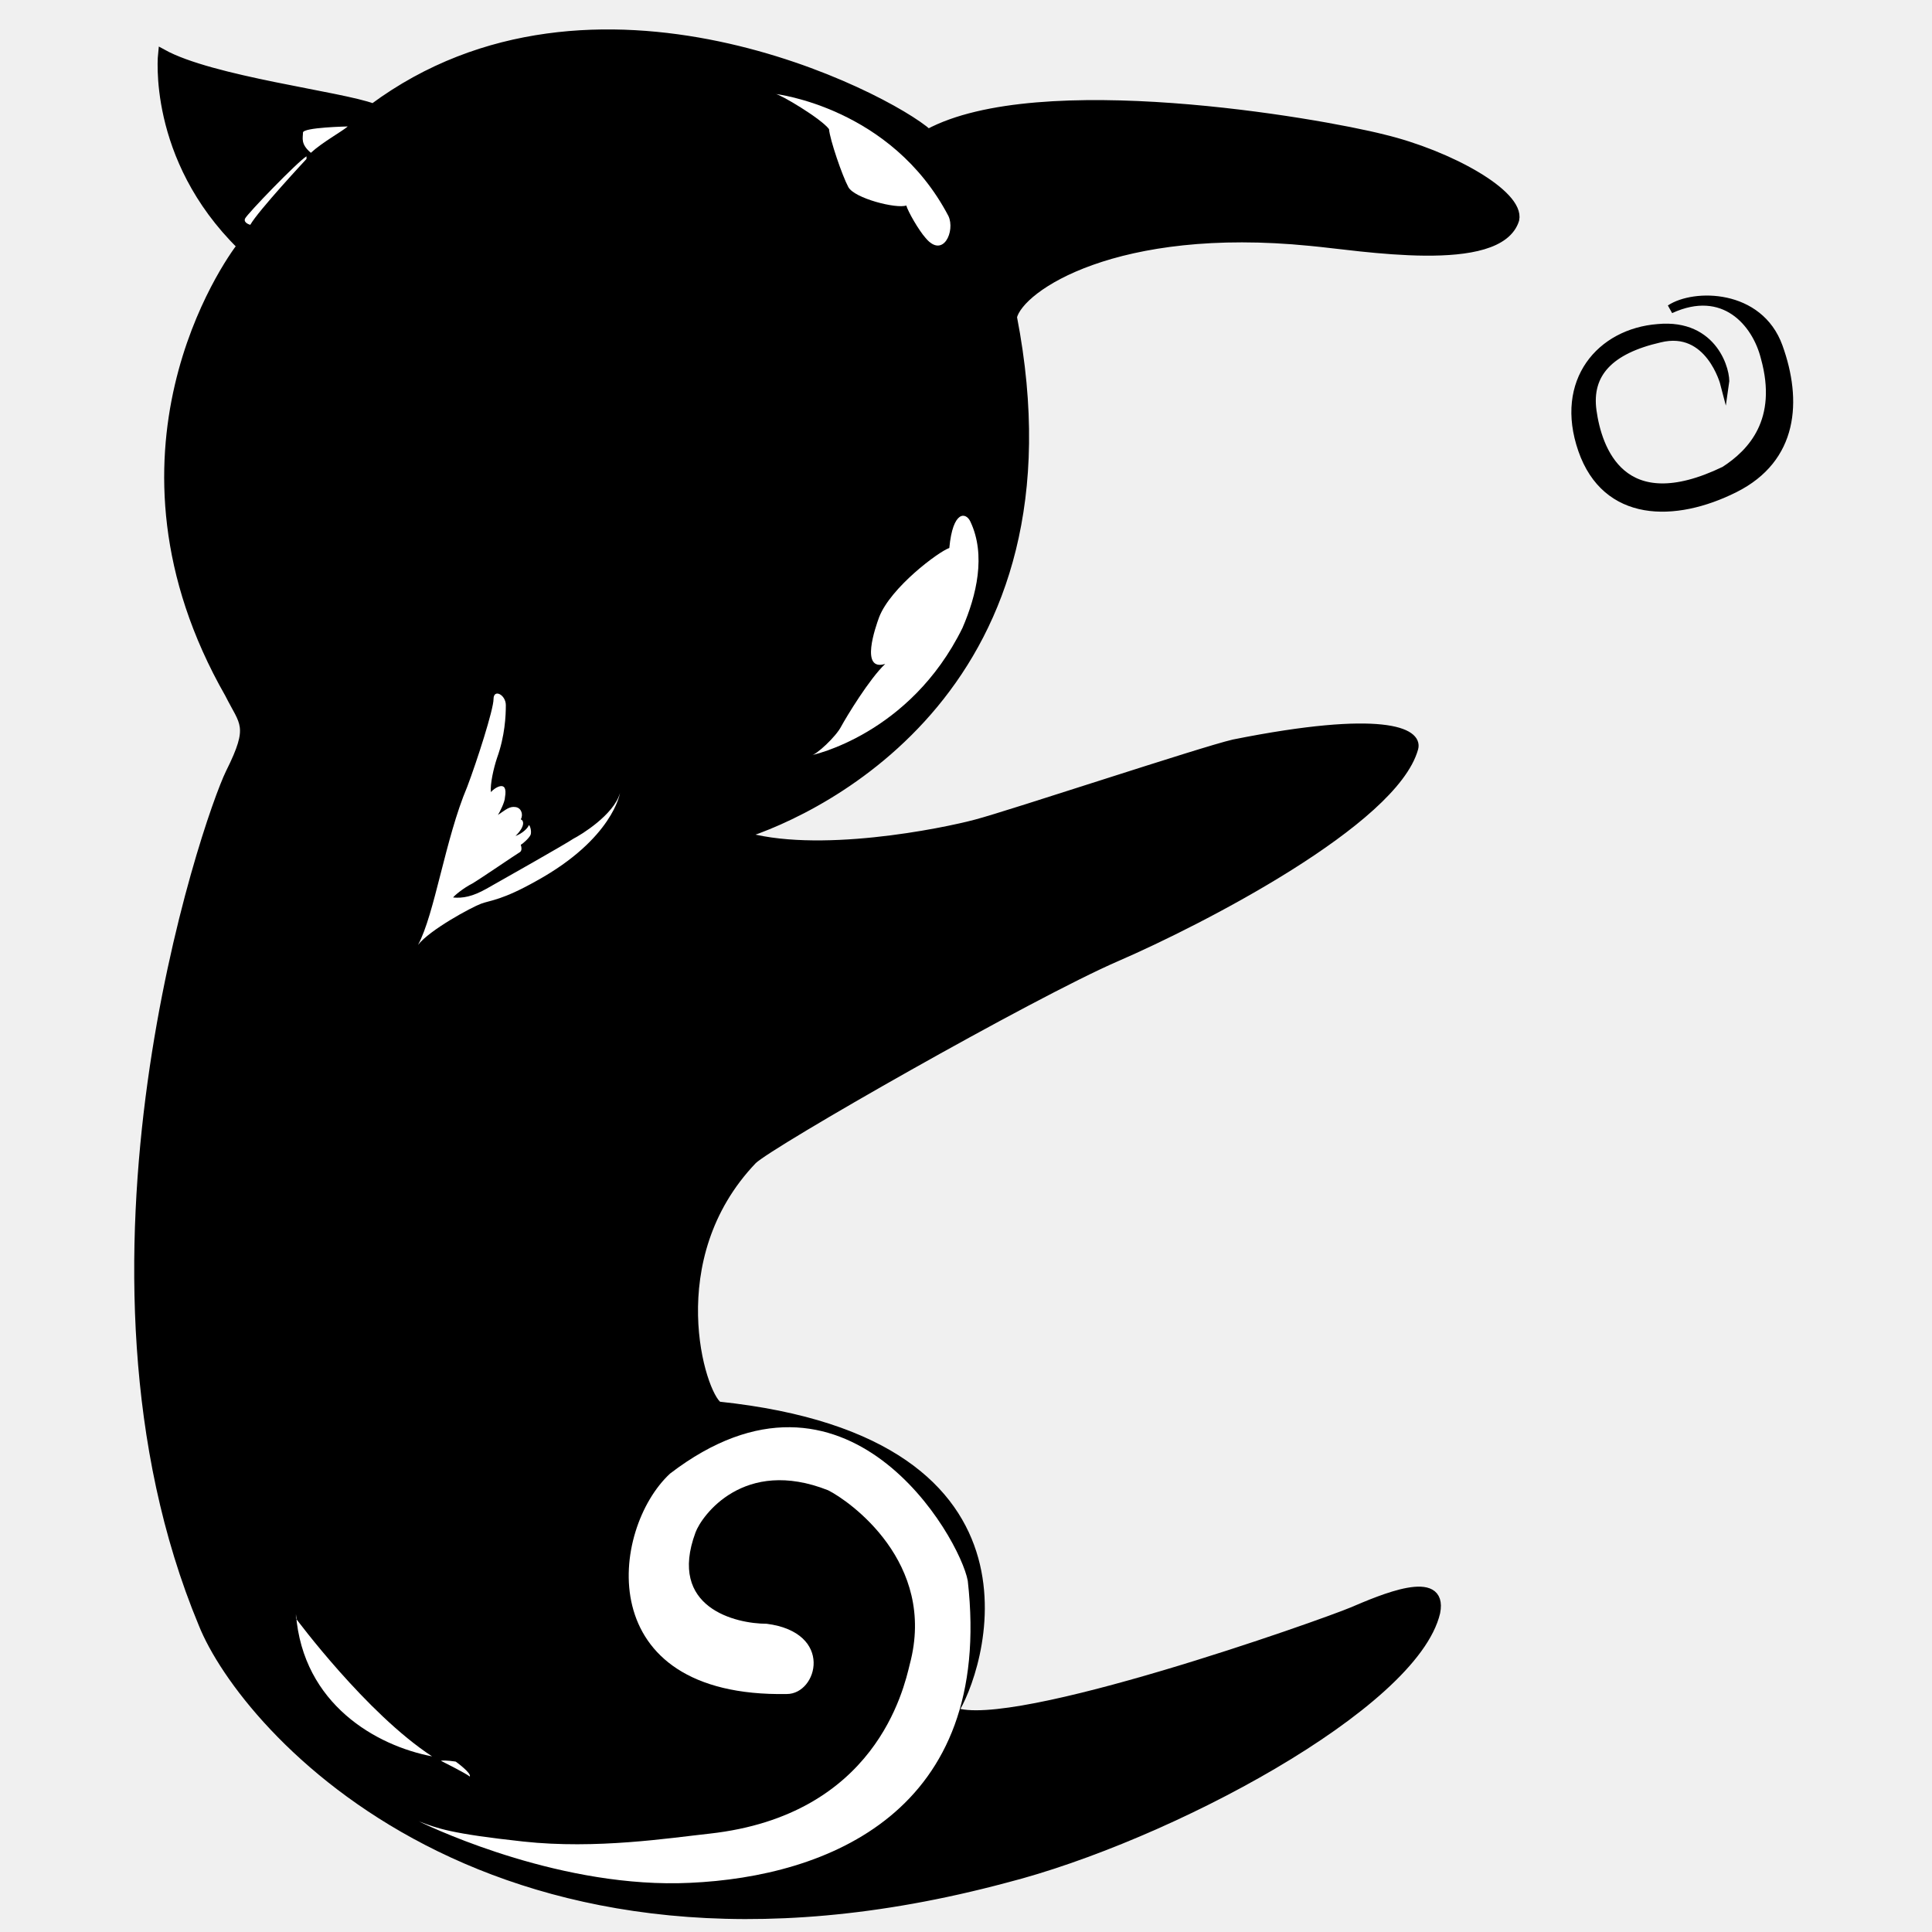
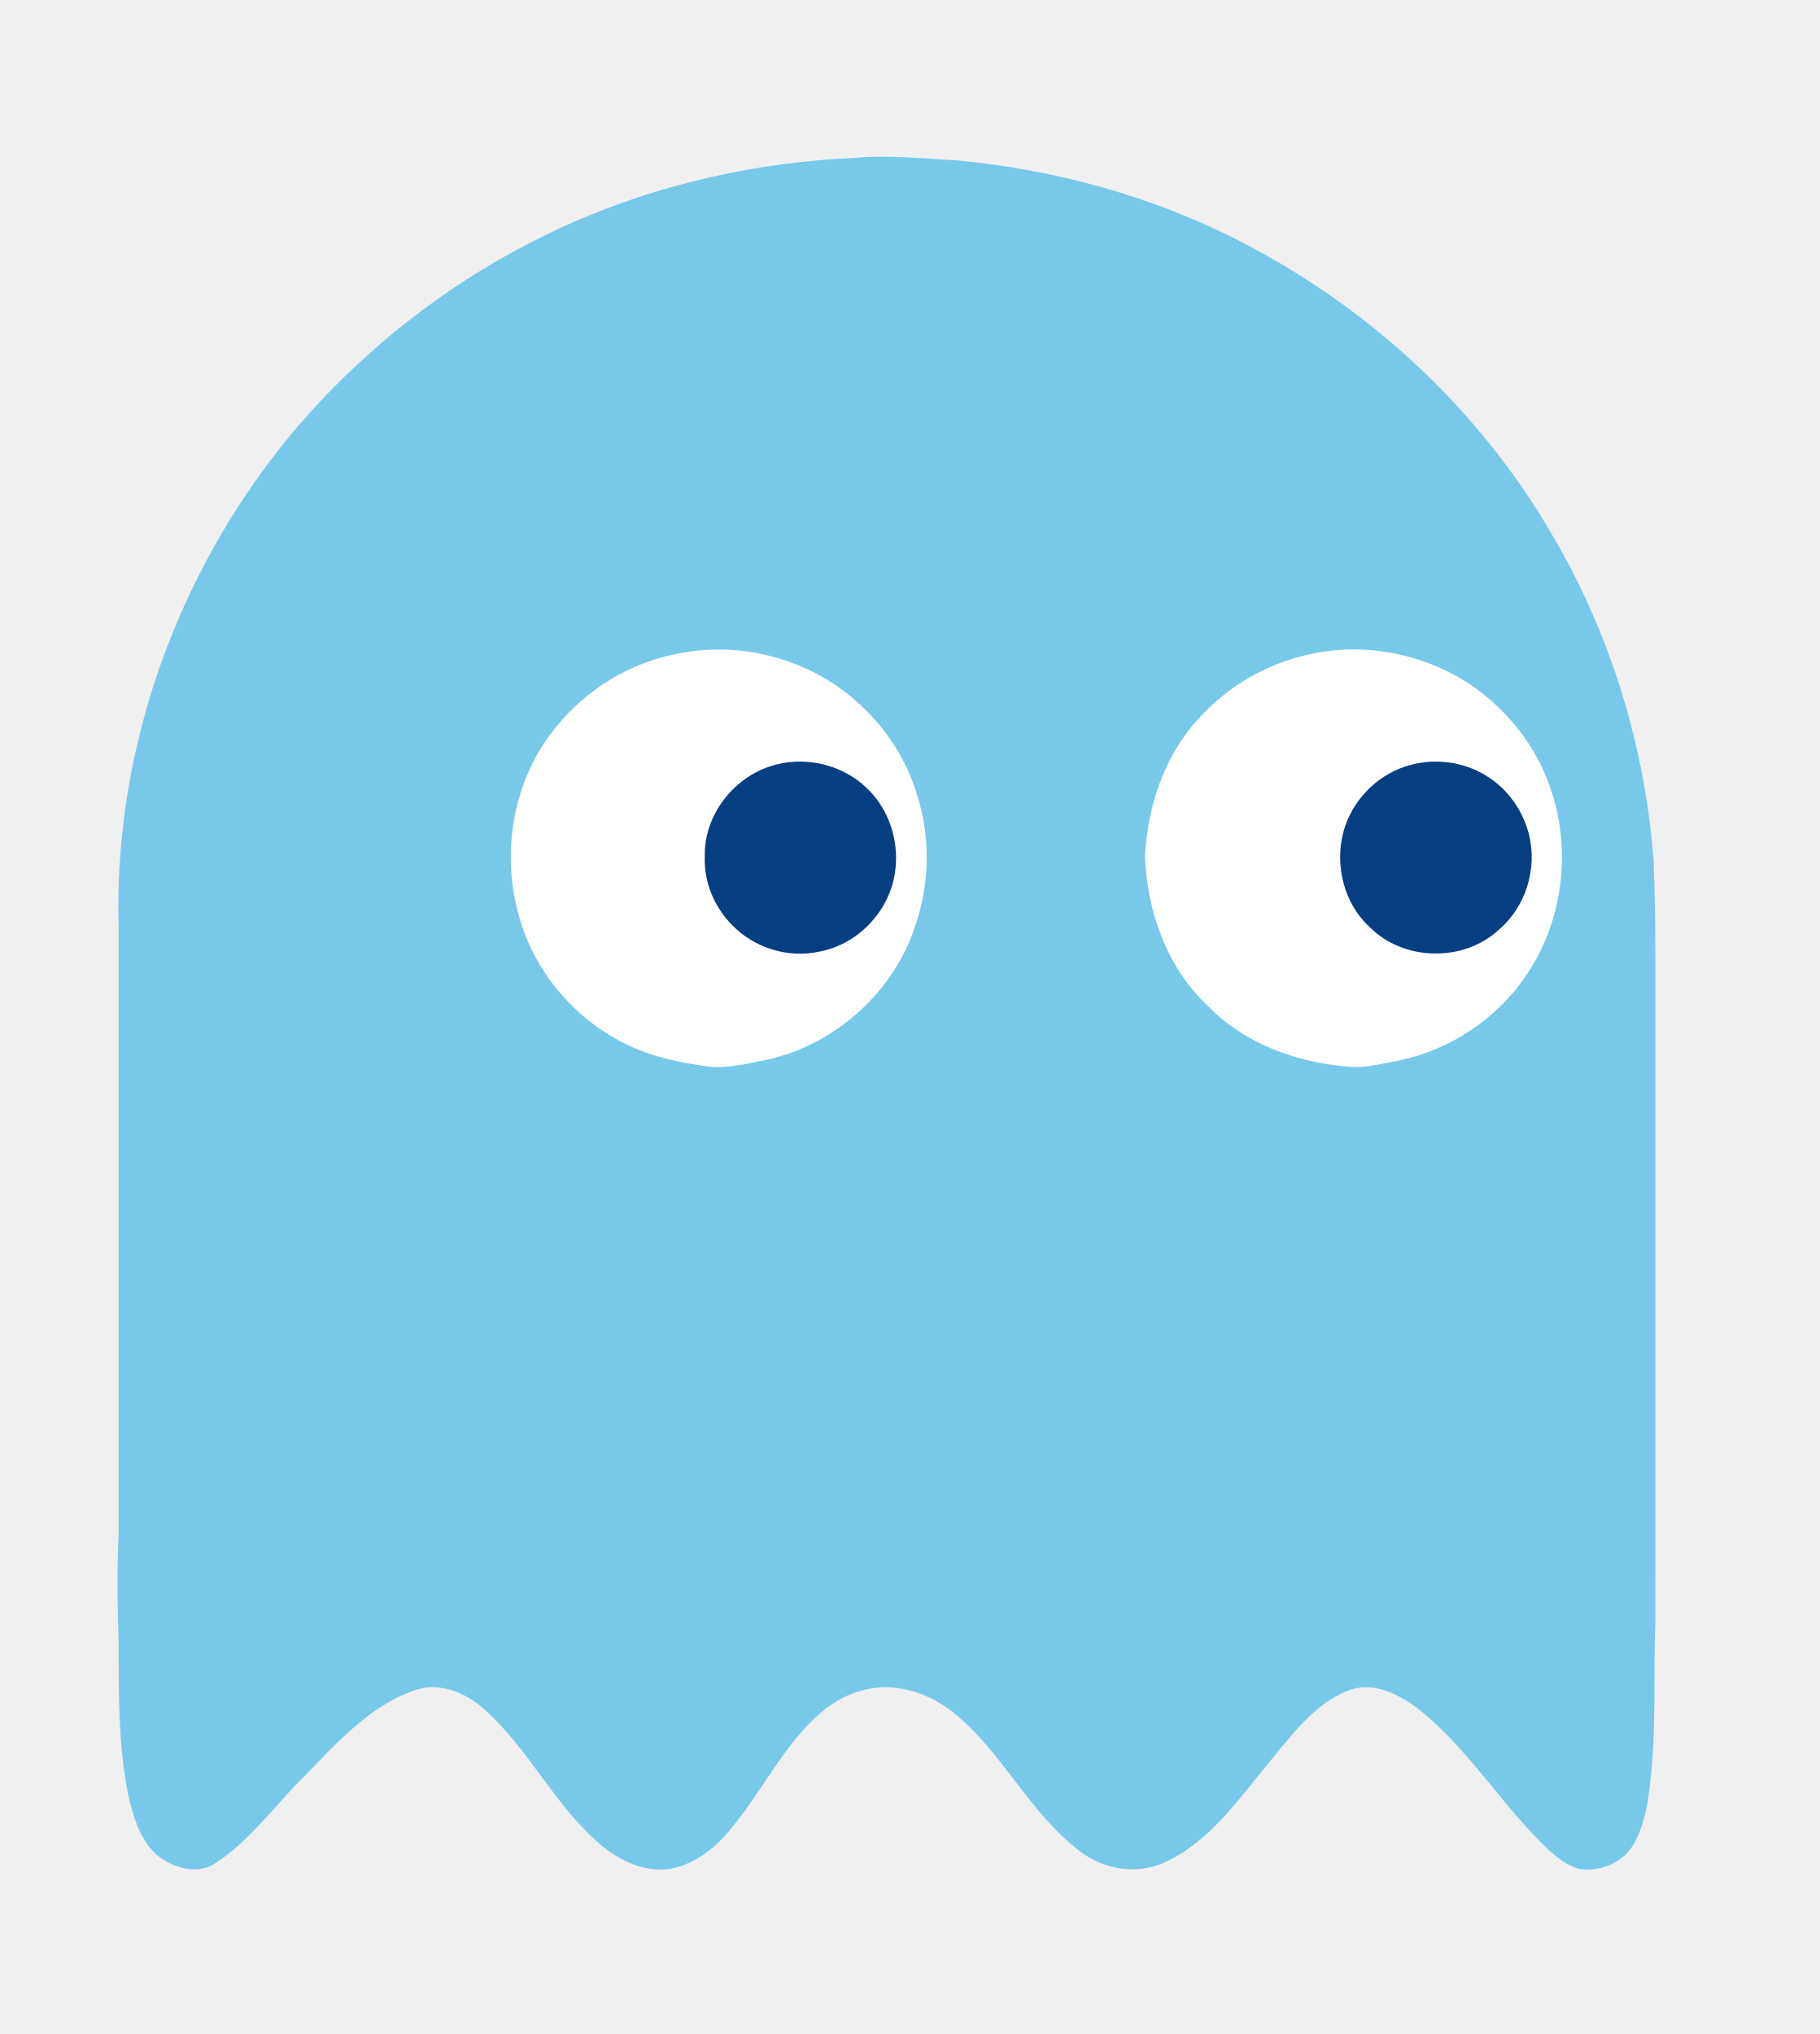
- <svg xmlns="http://www.w3.org/2000/svg" version="1.1" id="logo" x="0px" y="0px" viewBox="0 0 220 220" enable-background="new 0 0 220 220" xml:space="preserve">
-   <path stroke="#000000" stroke-miterlimit="10" d="M18.5,6.1c0,0-1.3,11.8,9,21.9c-1.5,1.9-17,23.7-1.4,51c1.7,3.4,2.8,3.6,0.1,9  c-2.7,5.5-20,56.3-3.1,96.9c4.7,11.8,33.1,44.6,91.4,29c18.4-4.7,46.5-19.7,49-30.3c0.9-4.6-6.2-1.5-9.5-0.1  c-3.3,1.4-38.8,14-45.4,11.4c2.7-4,12.4-30.7-26.8-34.8c-2-1.3-6.8-16.8,3.9-28c1.9-1.9,31.7-18.9,41.4-23.1  c9.7-4.2,31.6-15.5,33.9-23.8c0.5-1.8-3.5-3.9-20.5-0.5c-3.5,0.8-25.5,8.1-29.3,9.1c-3.7,1-18.3,4-26.9,1.3c9.4-2.9,39.1-17.3,31-59  c0.8-3.4,11.8-10.8,33.9-8.6c5.6,0.5,21.5,3.3,23.3-2.5c0.6-2.9-7.5-7.4-15-9.2c-7.5-1.9-39.2-7.4-51.8-0.6  c-4.7-4.2-38.1-21.5-63.2-2.9C38.8,10.9,24.1,9.2,18.5,6.1z" />
-   <path fill="#FFFFFF" d="M92.4,86c0,0,11.2-2.3,17.2-14.5c1.6-3.7,2.7-8.3,0.9-12.1c-0.5-1.1-2-1.3-2.4,3c-1.2,0.4-6.7,4.5-8,7.9  c-0.4,1.1-2.2,6.2,0.7,5.3c-1.8,1.7-4.4,6-5,7.1C95.2,83.9,92.9,86,92.4,86z" />
-   <path fill="#FFFFFF" d="M88.3,10.7c0,0,13.2,1.5,19.7,13.9c0.8,1.7-0.6,4.9-2.6,2.5c-0.8-0.9-2-3-2.2-3.7c-1.1,0.4-5.9-0.8-6.6-2.1  c-0.7-1.3-2.1-5.4-2.2-6.6C93.5,13.5,88.8,10.7,88.3,10.7z" />
-   <path fill="#FFFFFF" d="M70.6,90.3c0,0-0.8,5.2-9.5,10c-3.9,2.2-5.2,2.2-6.3,2.6c-1.1,0.4-5.9,3-7.2,4.7c1.9-3.5,3.1-12.1,5.6-18  c1.1-2.9,3-8.8,3-10c0-1.2,1.4-0.5,1.4,0.7c0,1.2-0.1,3.5-1,6c-0.4,1.2-0.8,3-0.7,3.9c0.3-0.4,2-1.6,1.6,0.6c0,0.5-0.6,1.7-0.8,2  c0.9-0.6,1.3-1,2-0.9c0.7,0.1,0.9,0.9,0.6,1.4c0.3,0.1,0.6,0.7-0.6,1.9c0.8-0.3,1.4-0.9,1.5-1.2c0.1-0.2,0.4,0.7,0.2,1.1  c-0.2,0.4-0.9,1-1.1,1.1c0.2,0.6,0,0.8-0.2,0.9c-0.2,0.1-4.3,2.9-5.3,3.5c-1,0.5-2.1,1.4-2.2,1.6c1.1,0.1,2.2-0.1,3.8-1  s9.2-5.2,9.9-5.7C66.1,95.1,69.9,92.8,70.6,90.3z" />
-   <path fill="#FFFFFF" d="M39.6,14.4c0,0-5.1,0.1-5.1,0.7s-0.3,1.3,0.9,2.3C36.7,16.2,38.9,15,39.6,14.4z" />
-   <path fill="#FFFFFF" d="M34.9,18.1c0,0-5.5,5.9-6.4,7.5c0,0-0.8-0.2-0.6-0.7c0.2-0.5,6-6.5,7-7.1" />
-   <path fill="#FFFFFF" d="M47.7,207.4c0,0,0.1,0,0.2,0.1c1.9,0.9,16.3,7.6,30.7,6.9c15.5-0.7,34.6-8,31.6-34.4  c-0.9-4.9-13.8-27.6-33.9-12.2c-6.8,6.3-9.1,25.5,13.3,25.1c3.5,0,5.4-7-2.3-8c-3.5,0-11.3-1.8-8.1-10.4c0.7-1.9,5.5-8.6,15.1-4.8  c2.4,1.2,12.4,8.2,9.3,19.8c-0.7,2.9-3.9,17.2-22.8,19.3c-4.6,0.5-12.9,1.8-21.2,0.9S49.8,208.2,47.7,207.4z" />
-   <path fill="#FFFFFF" d="M33.7,184.3c0,0,8,10.8,15.5,15.7c-6.3-1.2-14.7-5.9-15.5-16.2" />
-   <path fill="#FFFFFF" d="M50.2,200.5c0,0,2.8,1.4,3.3,1.8c0.2-0.4-1.6-1.7-1.6-1.7S50.7,200.4,50.2,200.5z" />
-   <path fill="none" stroke="#000000" stroke-miterlimit="10" d="M170.6,55.2" />
-   <path stroke="#000000" stroke-miterlimit="10" d="M196.4,43.7c0,0-1.7-6.6-7.4-5.2c-5.7,1.3-8.3,4-7.7,8.3s3.3,12.5,15.1,6.8  c3.1-2,6.6-5.7,4.6-12.9c-1-4-4.7-8.3-10.8-5.5c2.7-1.8,10.1-1.8,12.3,4.3s1.8,12.7-5,16.1s-14.6,3.4-17.3-4.4  c-2.7-7.8,2.1-13.3,8.6-13.8C195.2,36.8,196.6,42.4,196.4,43.7z" />
+ <svg xmlns="http://www.w3.org/2000/svg" version="1.1" id="logo" x="0px" y="0px" viewBox="0 0 212.5 237.5" enable-background="new 0 0 212.5 237.5" xml:space="preserve">
+   <path id="main" fill="#78C9E9" d="M99.684,18.451c4.017-0.386,8.033,0.069,12.045,0.273c11.729,1.103,23.296,4.312,33.739,9.796  c14.703,7.681,27.338,19.432,35.693,33.8c6.843,11.545,10.894,24.711,11.919,38.089c0.33,8.537,0.187,17.086,0.217,25.631  c-0.004,21.133,0.004,42.266-0.004,63.4c-0.274,6.214,0.148,12.458-0.604,18.646c-0.27,2.506-0.686,5.098-1.967,7.308  c-1.272,2.158-3.938,3.227-6.37,2.822c-1.385-0.391-2.531-1.324-3.59-2.258c-5.411-5.158-9.284-11.779-15.185-16.447  c-2.28-1.729-5.35-3.257-8.22-2.085c-4.073,1.637-6.674,5.385-9.396,8.632c-3.469,4.213-6.769,8.989-11.863,11.351  c-3.183,1.528-7.069,0.942-9.857-1.142c-6.014-4.455-9.131-11.676-14.963-16.327c-2.966-2.383-7.056-3.646-10.786-2.496  c-3.27,0.859-5.762,3.344-7.833,5.892c-2.831,3.578-4.994,7.656-8.055,11.056c-1.694,1.881-3.904,3.387-6.426,3.839  c-2.948,0.396-5.823-0.96-8.029-2.818c-5.363-4.528-8.354-11.168-13.591-15.818c-2.202-2.015-5.45-3.305-8.376-2.145  c-5.263,1.914-9.037,6.273-12.854,10.16c-3.356,3.339-6.148,7.321-10.165,9.935c-2.045,1.398-4.806,0.612-6.639-0.786  c-2.123-1.736-2.931-4.524-3.539-7.091c-1.203-5.936-1.116-12.019-1.138-18.046c-0.134-4.203-0.191-8.41,0.008-12.613  c-0.013-23.596-0.004-47.191-0.004-70.786c-0.704-24.433,9.787-48.85,27.664-65.462c10.638-9.991,23.721-17.413,37.838-21.164  C85.988,19.792,92.819,18.746,99.684,18.451z" />
+   <path fill="#FFFFFF" d="M78.98,76.349c4.62-0.964,9.496-0.543,13.886,1.194c6.739,2.597,12.206,8.407,14.242,15.358  c1.524,4.811,1.463,10.122-0.143,14.907c-2.449,7.92-9.379,14.181-17.46,15.944c-2.254,0.426-4.524,1.063-6.835,0.777  c-3.339-0.456-6.695-1.138-9.722-2.684c-6.092-3.021-10.821-8.74-12.475-15.357c-1.967-7.352-0.425-15.723,4.477-21.62  C68.459,80.518,73.483,77.426,78.98,76.349z" />
+   <path fill="#FFFFFF" d="M153.184,76.345c6.335-1.359,13.183,0.031,18.567,3.626c4.229,2.918,7.629,7.121,9.271,12.023  c2.558,7.291,1.477,15.792-2.979,22.132c-3.417,4.928-8.767,8.467-14.638,9.691c-1.719,0.322-3.435,0.769-5.189,0.781  c-6.361-0.338-12.84-2.592-17.316-7.277c-4.703-4.472-6.957-10.972-7.208-17.355c0.313-5.827,2.258-11.707,6.266-16.058  C143.409,80.053,148.112,77.37,153.184,76.345z" />
+   <path fill="#053F82" d="M89.892,89.493c3.917-1.329,8.528-0.283,11.45,2.657c3.383,3.304,4.273,8.806,2.115,13.014  c-1.502,2.987-4.39,5.297-7.694,5.931c-3.639,0.851-7.686-0.386-10.274-3.079c-2.089-2.097-3.326-5.059-3.192-8.033  C82.176,95.329,85.507,90.926,89.892,89.493z" />
+   <path fill="#053F82" d="M164.122,89.493c3.218-1.073,6.926-0.608,9.739,1.298c2.345,1.515,4.004,3.994,4.681,6.691  c0.973,3.965-0.382,8.398-3.504,11.056c-4.095,3.842-11.138,3.712-15.089-0.274c-3.07-2.792-4.151-7.352-3.04-11.294  C157.908,93.505,160.683,90.596,164.122,89.493z" />
</svg>
